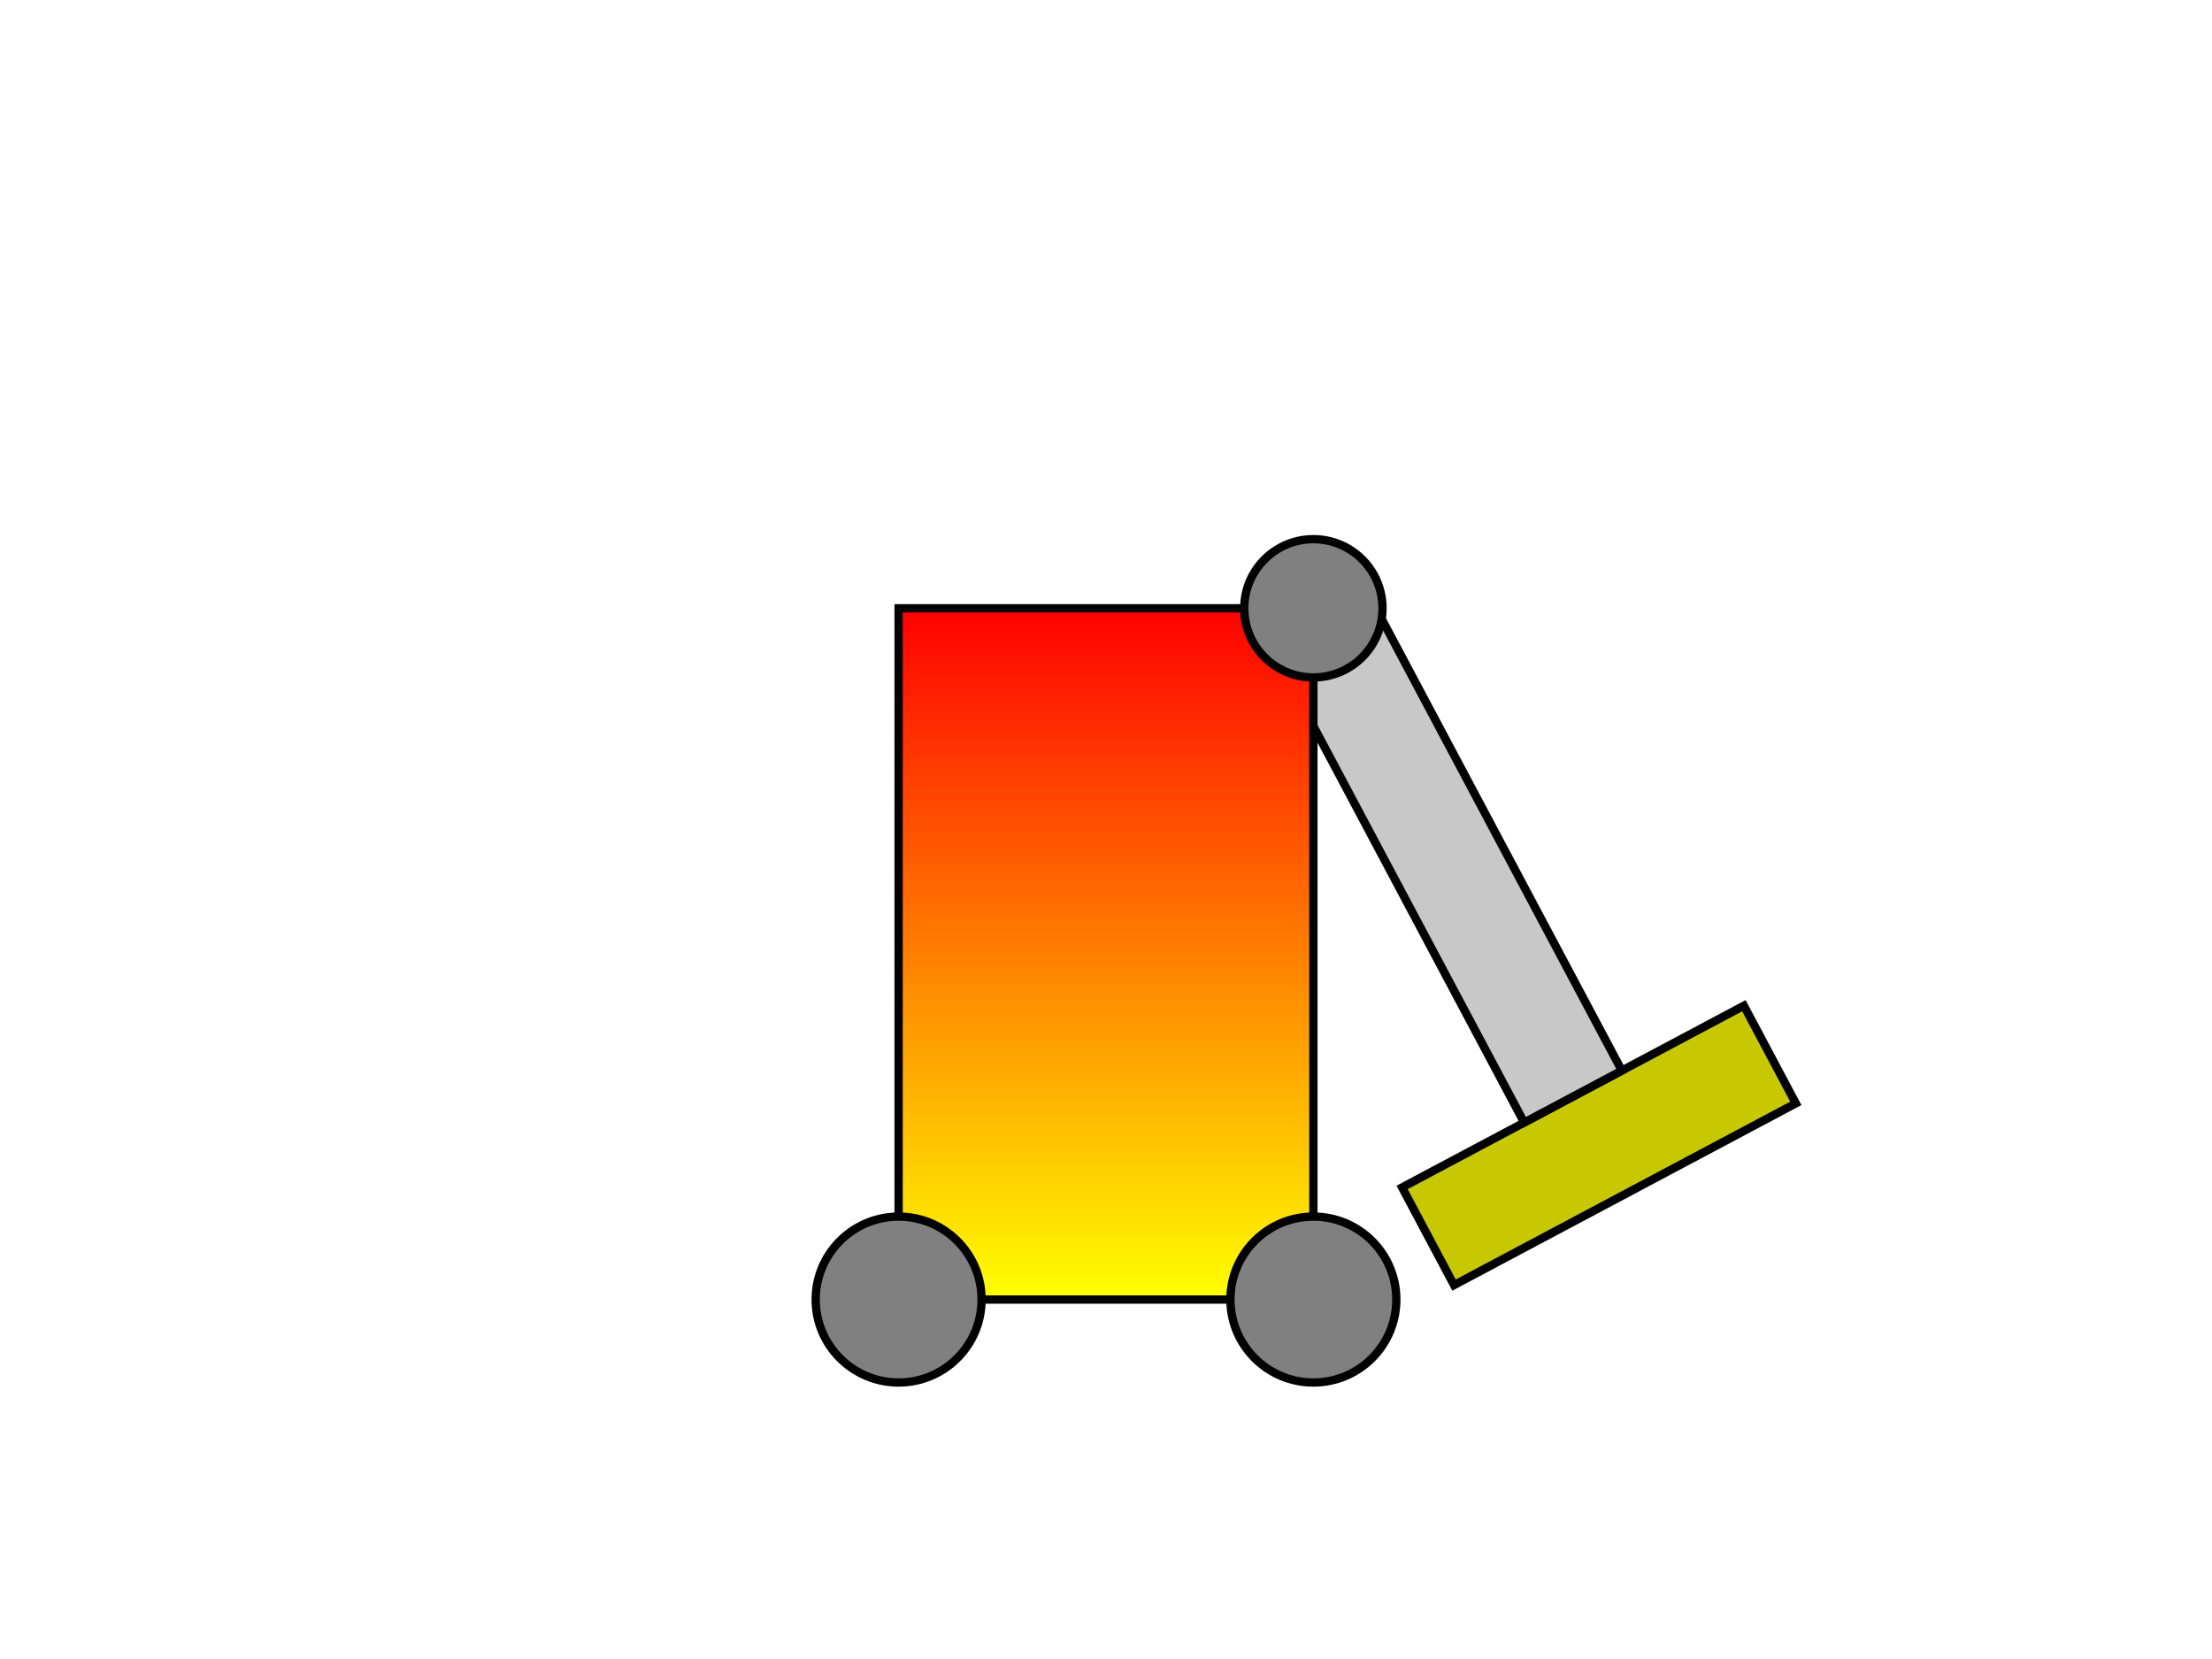
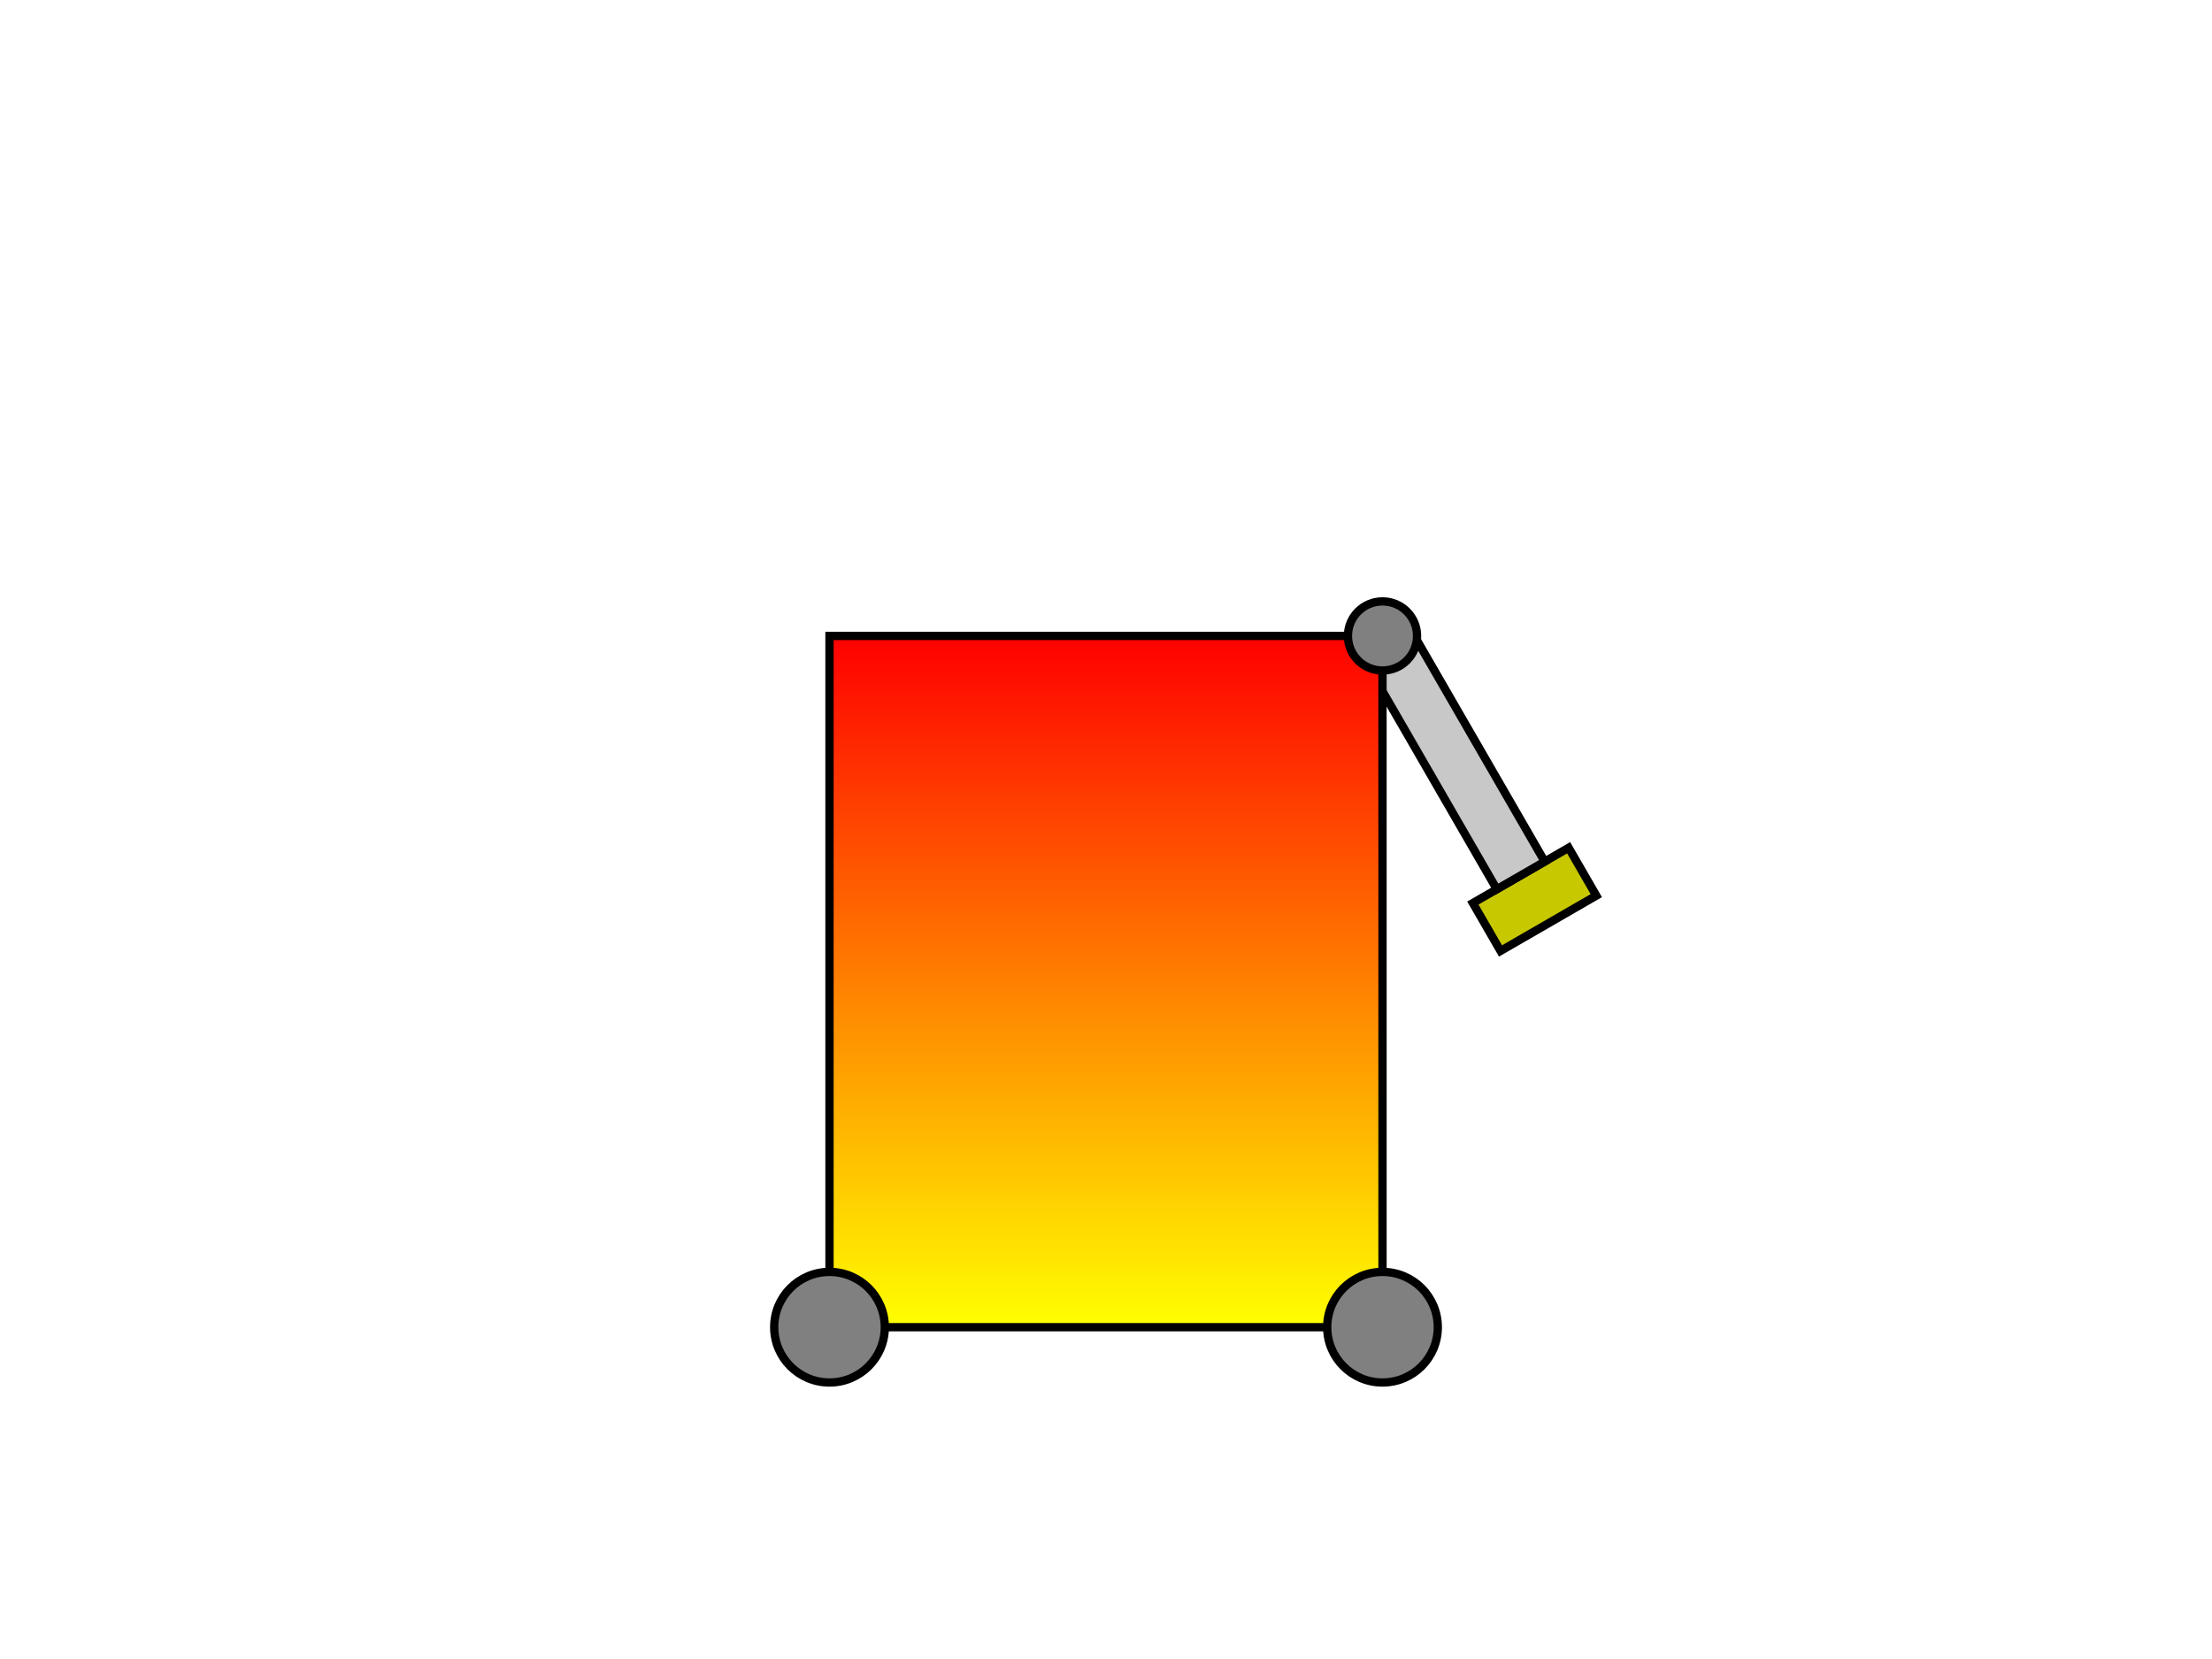
<svg xmlns="http://www.w3.org/2000/svg" width="800" height="600">
-   <g transform="rotate(152, 475, 220)">
-     <rect x="405" y="-20" width="140" height="40" style="fill:rgb(200,200,0);stroke-width:3;stroke:rgb(0,0,0)" />
-     <rect x="455" y="20" width="40" height="200" style="fill:rgb(200,200,200);stroke-width:3;stroke:rgb(0,0,0)" />
+   <g transform="rotate(150, 500, 230)">
+     <rect x="480" y="110" width="40" height="20" style="fill:rgb(200,200,0);stroke-width:3;stroke:rgb(0,0,0)" />
+     <rect x="490" y="130" width="20" height="100" style="fill:rgb(200,200,200);stroke-width:3;stroke:rgb(0,0,0)" />
  </g>
  <defs>
    <linearGradient id="grad1" x1="0%" y1="0%" x2="0%" y2="100%">
      <stop offset="0%" style="stop-color:rgb(255,0,0);stop-opacity:1" />
      <stop offset="100%" style="stop-color:rgb(255,255,0);stop-opacity:1" />
    </linearGradient>
  </defs>
-   <rect x="325" y="220" width="150" height="250" style="fill:url(#grad1);stroke-width:3;stroke:rgb(0,0,0)" />
-   <circle cx="325" cy="470" r="30" stroke="black" stroke-width="3" fill="grey" />
-   <circle cx="475" cy="470" r="30" stroke="black" stroke-width="3" fill="grey" />
-   <circle cx="475" cy="220" r="25" stroke="black" stroke-width="3" fill="grey" />
+   <rect x="300" y="230" width="200" height="250" style="fill:url(#grad1);stroke-width:3;stroke:rgb(0,0,0)" />
+   <circle cx="300" cy="480" r="20" stroke="black" stroke-width="3" fill="grey" />
+   <circle cx="500" cy="480" r="20" stroke="black" stroke-width="3" fill="grey" />
+   <circle cx="500" cy="230" r="12.5" stroke="black" stroke-width="3" fill="grey" />
</svg>
